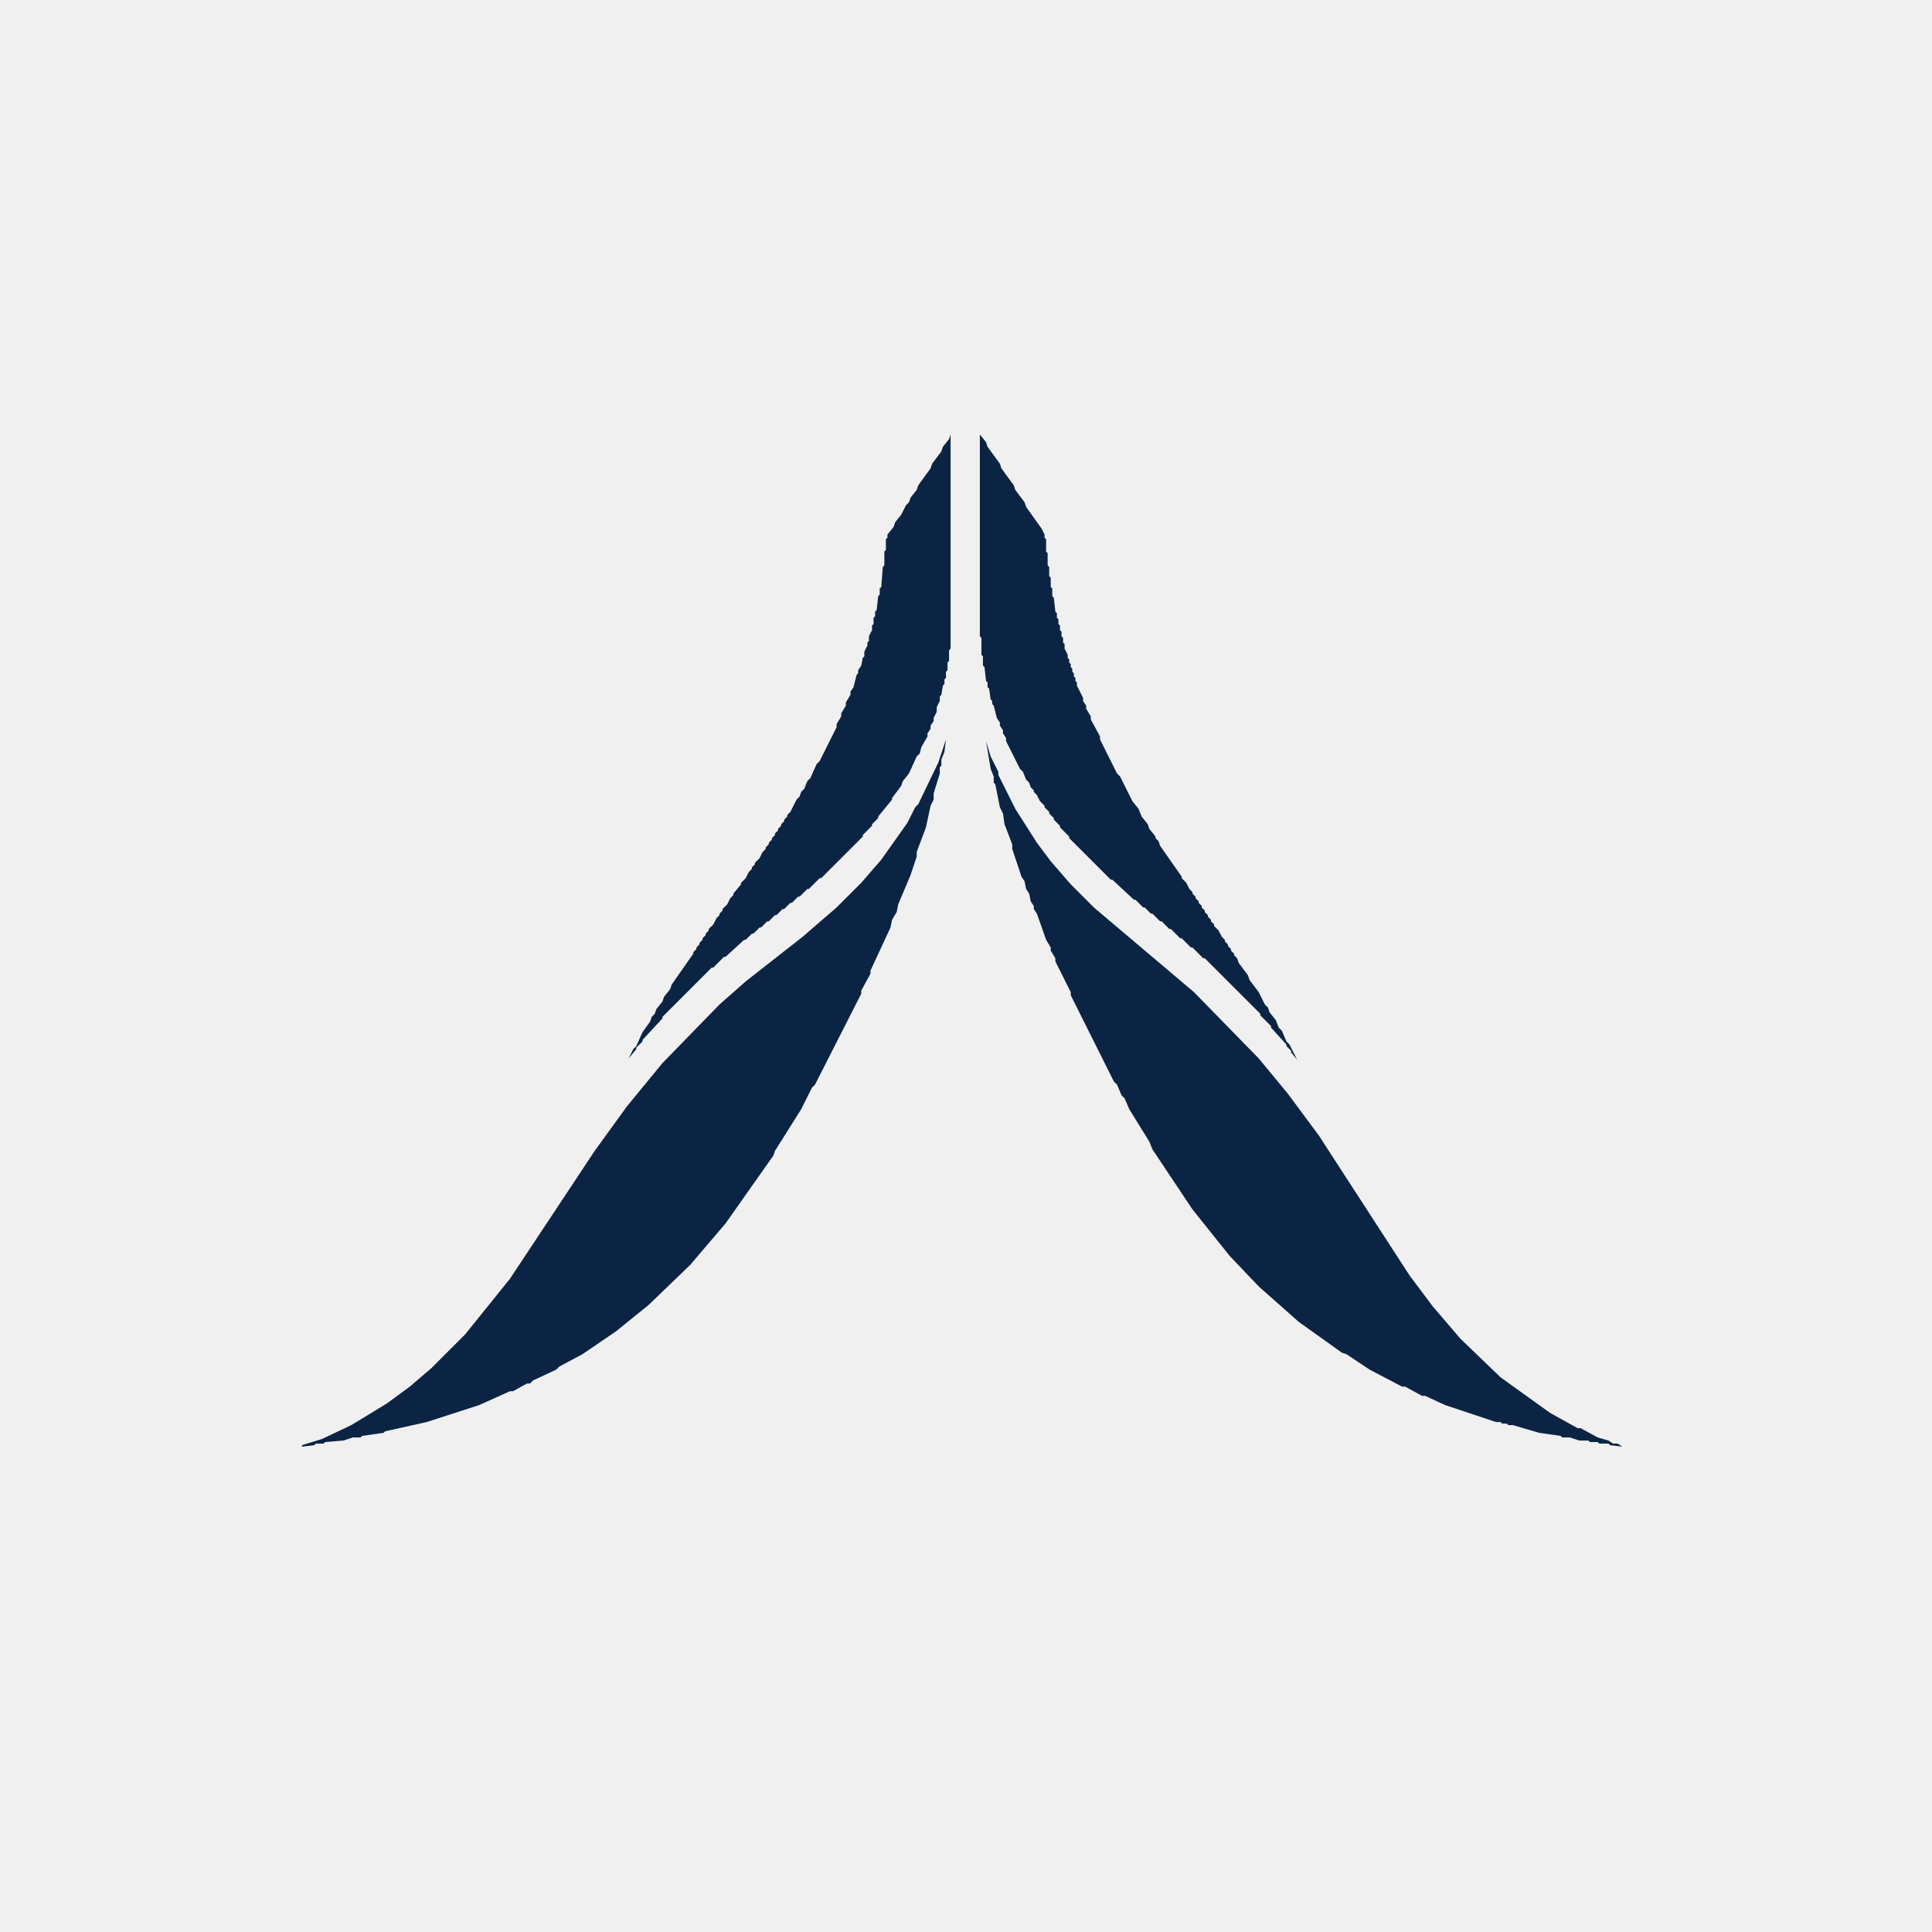
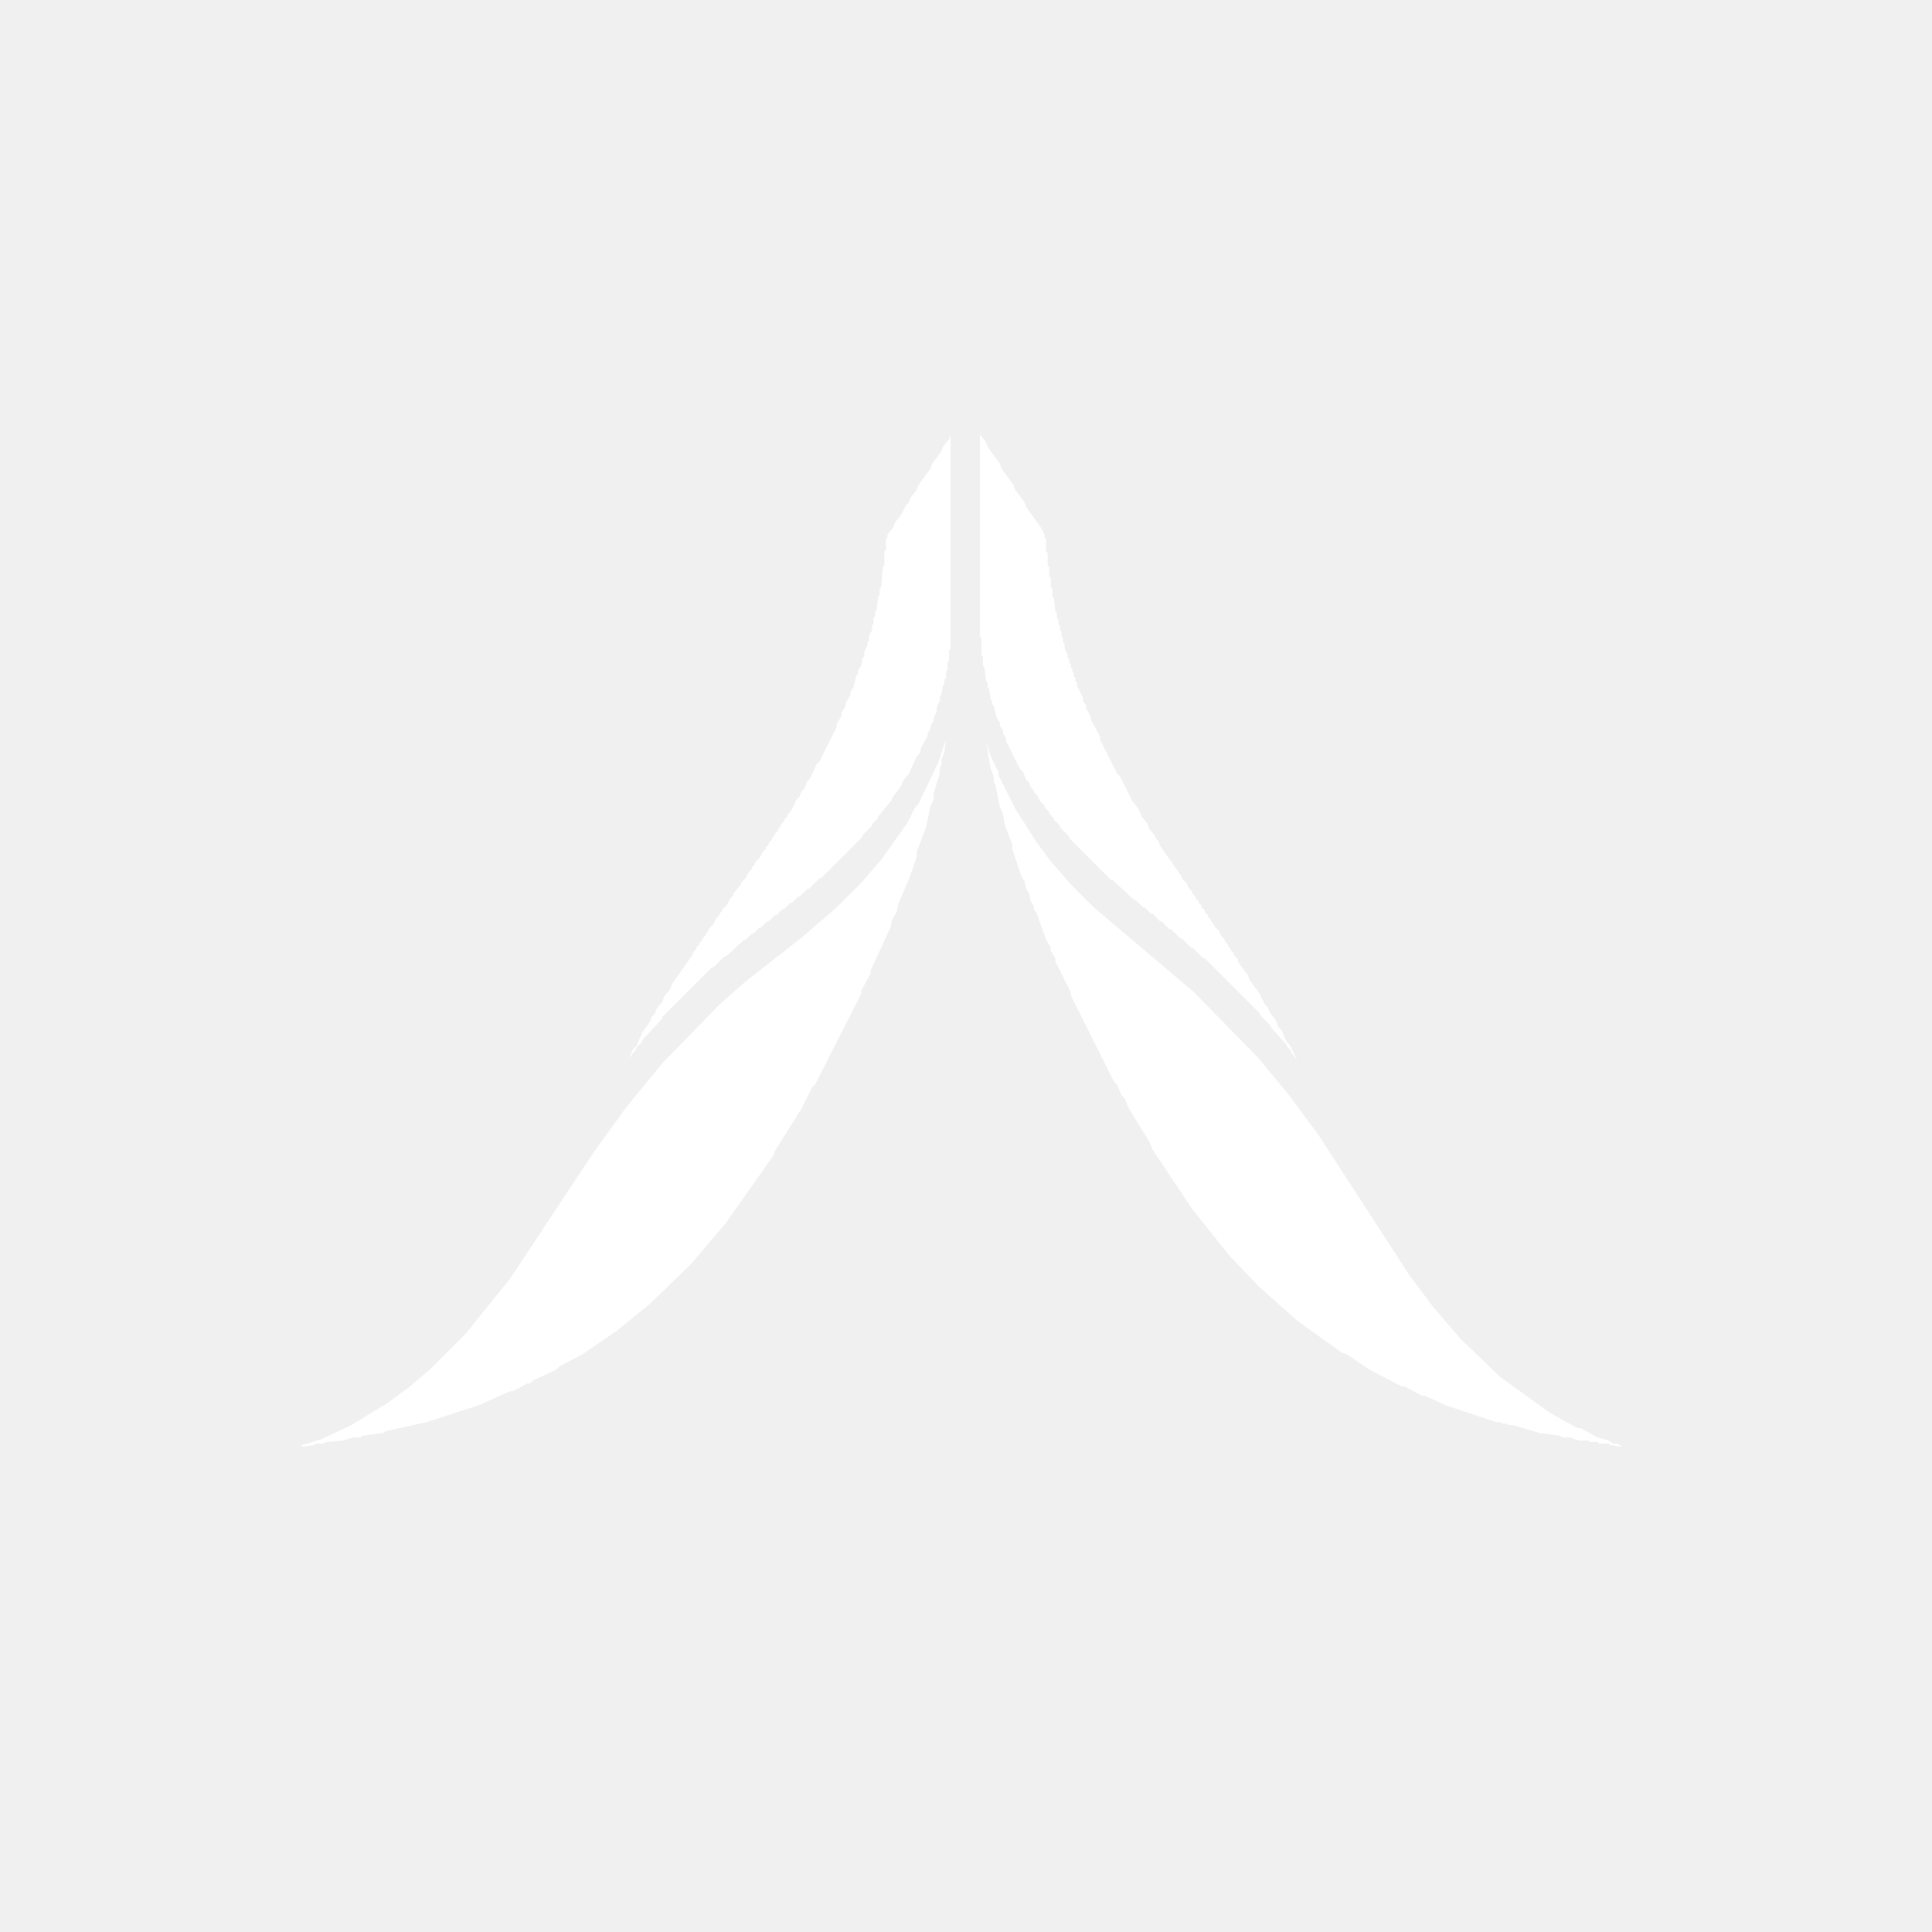
- <svg xmlns="http://www.w3.org/2000/svg" viewBox="0 0 1254 1254" role="img" aria-label="Arvenaire icon">
-   <style>
-     path {
-       fill: #0B2444;
-     }
-     @media (prefers-color-scheme: dark) {
-       path {
-         fill: #F6F3EC;
-       }
-     }
-   </style>
-   <path d="M 614,480 L 609,495 L 596,522 L 594,524 L 589,534 L 572,558 L 559,573 L 543,589 L 521,608 L 484,637 L 467,652 L 430,690 L 407,718 L 386,747 L 331,830 L 302,866 L 280,888 L 266,900 L 251,911 L 228,925 L 209,934 L 196,938 L 196,939 L 204,938 L 205,937 L 210,937 L 211,936 L 223,935 L 229,933 L 234,933 L 235,932 L 249,930 L 250,929 L 277,923 L 311,912 L 331,903 L 333,903 L 342,898 L 344,898 L 346,896 L 361,889 L 363,887 L 378,879 L 400,864 L 421,847 L 448,821 L 471,794 L 502,750 L 503,747 L 520,720 L 527,706 L 529,704 L 559,645 L 559,643 L 565,632 L 565,630 L 578,602 L 579,597 L 582,592 L 583,587 L 591,568 L 595,556 L 595,553 L 601,537 L 604,523 L 606,519 L 606,515 L 610,502 L 610,498 L 611,497 L 611,493 L 613,488 Z" />
-   <path d="M 640,481 L 643,499 L 645,504 L 645,508 L 646,509 L 649,524 L 651,528 L 652,535 L 657,548 L 657,551 L 663,569 L 665,572 L 666,577 L 668,580 L 669,585 L 671,588 L 671,590 L 673,593 L 679,610 L 682,615 L 682,617 L 685,622 L 685,624 L 695,644 L 695,646 L 723,702 L 725,704 L 728,711 L 730,713 L 733,720 L 746,741 L 748,746 L 774,785 L 798,815 L 817,835 L 843,858 L 871,878 L 874,879 L 889,889 L 910,900 L 912,900 L 923,906 L 925,906 L 938,912 L 971,923 L 974,923 L 975,924 L 978,924 L 979,925 L 982,925 L 999,930 L 1013,932 L 1014,933 L 1019,933 L 1025,935 L 1031,935 L 1032,936 L 1037,936 L 1038,937 L 1044,937 L 1045,938 L 1053,939 L 1050,937 L 1047,937 L 1044,935 L 1037,933 L 1026,927 L 1024,927 L 1006,917 L 974,894 L 948,869 L 930,848 L 915,828 L 856,737 L 836,710 L 817,687 L 775,644 L 710,589 L 695,574 L 682,559 L 673,547 L 659,525 L 648,503 L 648,501 L 643,491 Z" />
-   <path d="M 617,282 L 616,285 L 612,290 L 611,293 L 605,301 L 604,304 L 596,315 L 595,318 L 591,323 L 590,326 L 588,328 L 585,334 L 581,339 L 580,342 L 576,347 L 576,349 L 575,350 L 575,357 L 574,358 L 574,367 L 573,368 L 572,381 L 571,382 L 571,386 L 570,387 L 569,396 L 568,397 L 568,400 L 567,401 L 567,405 L 566,406 L 566,409 L 564,413 L 564,416 L 563,417 L 563,419 L 561,423 L 561,426 L 560,427 L 559,432 L 557,435 L 557,437 L 556,438 L 554,446 L 552,449 L 552,451 L 549,456 L 549,458 L 546,463 L 546,465 L 543,470 L 543,472 L 532,494 L 530,496 L 526,505 L 524,507 L 522,512 L 520,514 L 519,517 L 517,519 L 513,527 L 511,529 L 511,530 L 509,532 L 509,533 L 507,535 L 507,536 L 505,538 L 505,539 L 503,541 L 503,542 L 501,544 L 501,545 L 499,547 L 499,548 L 497,550 L 497,551 L 495,553 L 493,557 L 490,560 L 490,561 L 488,563 L 488,564 L 486,566 L 484,570 L 481,573 L 481,574 L 476,580 L 476,581 L 474,583 L 472,587 L 469,590 L 469,591 L 467,593 L 467,594 L 465,596 L 463,600 L 460,603 L 460,604 L 458,606 L 458,607 L 456,609 L 456,610 L 454,612 L 454,613 L 452,615 L 452,616 L 450,618 L 450,619 L 436,639 L 435,642 L 431,647 L 430,650 L 426,655 L 425,658 L 423,660 L 422,663 L 417,670 L 413,679 L 411,681 L 408,687 L 413,681 L 413,680 L 417,676 L 417,675 L 430,661 L 430,660 L 462,628 L 463,628 L 470,621 L 471,621 L 483,610 L 484,610 L 488,606 L 489,606 L 493,602 L 494,602 L 498,598 L 499,598 L 503,594 L 504,594 L 508,590 L 509,590 L 513,586 L 514,586 L 518,582 L 519,582 L 524,577 L 525,577 L 532,570 L 533,570 L 560,543 L 560,542 L 566,536 L 566,535 L 570,531 L 570,530 L 579,519 L 579,518 L 585,510 L 586,507 L 590,502 L 595,491 L 597,489 L 598,485 L 602,478 L 602,476 L 604,473 L 604,471 L 606,468 L 606,466 L 608,462 L 608,459 L 610,455 L 610,452 L 611,451 L 612,445 L 613,444 L 613,441 L 614,440 L 614,436 L 615,435 L 615,430 L 616,429 L 616,422 L 617,421 Z" />
-   <path d="M 636,282 L 636,413 L 637,414 L 637,425 L 638,426 L 638,432 L 639,433 L 640,442 L 641,443 L 641,446 L 642,447 L 643,454 L 644,455 L 644,457 L 645,458 L 647,466 L 649,469 L 649,471 L 651,474 L 651,476 L 653,479 L 653,481 L 662,499 L 664,501 L 666,506 L 668,508 L 669,511 L 671,513 L 671,514 L 673,516 L 675,520 L 678,523 L 678,524 L 681,527 L 681,528 L 684,531 L 684,532 L 688,536 L 688,537 L 694,543 L 694,544 L 721,571 L 722,571 L 736,584 L 737,584 L 742,589 L 743,589 L 747,593 L 748,593 L 753,598 L 754,598 L 759,603 L 760,603 L 766,609 L 767,609 L 773,615 L 774,615 L 781,622 L 782,622 L 818,658 L 818,659 L 825,666 L 825,667 L 835,678 L 835,679 L 838,682 L 838,683 L 842,688 L 837,678 L 835,676 L 832,669 L 830,667 L 828,662 L 824,657 L 823,654 L 821,652 L 817,644 L 811,636 L 810,633 L 804,625 L 803,622 L 801,620 L 801,619 L 799,617 L 799,616 L 797,614 L 797,613 L 795,611 L 795,610 L 793,608 L 791,604 L 788,601 L 788,600 L 786,598 L 786,597 L 784,595 L 784,594 L 782,592 L 782,591 L 780,589 L 780,588 L 778,586 L 778,585 L 776,583 L 776,582 L 774,580 L 774,579 L 772,577 L 770,573 L 767,570 L 767,569 L 753,549 L 752,546 L 750,544 L 750,543 L 746,538 L 745,535 L 741,530 L 739,525 L 735,520 L 727,504 L 725,502 L 714,480 L 714,478 L 708,467 L 708,465 L 705,460 L 705,458 L 703,455 L 703,453 L 699,445 L 699,443 L 698,442 L 698,440 L 697,439 L 697,437 L 696,436 L 696,434 L 695,433 L 695,431 L 694,430 L 694,428 L 693,427 L 693,425 L 691,421 L 691,418 L 690,417 L 690,414 L 689,413 L 689,410 L 688,409 L 688,406 L 687,405 L 687,402 L 686,401 L 686,398 L 685,397 L 684,388 L 683,387 L 683,382 L 682,381 L 682,375 L 681,374 L 681,368 L 680,367 L 680,359 L 679,358 L 679,350 L 678,349 L 678,347 L 676,343 L 666,329 L 665,326 L 659,318 L 658,315 L 650,304 L 649,301 L 641,290 L 640,287 Z" />
+ <svg xmlns="http://www.w3.org/2000/svg" viewBox="0 0 1254 1254" role="img" aria-label="Arvenaire master symbol">
+   <g fill="#FFFFFF">
+     <path d="M 614,480 L 609,495 L 596,522 L 594,524 L 589,534 L 572,558 L 559,573 L 543,589 L 521,608 L 484,637 L 467,652 L 430,690 L 407,718 L 386,747 L 331,830 L 302,866 L 280,888 L 266,900 L 251,911 L 228,925 L 209,934 L 196,938 L 196,939 L 204,938 L 205,937 L 210,937 L 211,936 L 223,935 L 229,933 L 234,933 L 235,932 L 249,930 L 250,929 L 277,923 L 311,912 L 331,903 L 333,903 L 342,898 L 344,898 L 346,896 L 361,889 L 363,887 L 378,879 L 400,864 L 421,847 L 448,821 L 471,794 L 502,750 L 503,747 L 520,720 L 527,706 L 529,704 L 559,645 L 559,643 L 565,632 L 565,630 L 578,602 L 579,597 L 582,592 L 583,587 L 591,568 L 595,556 L 595,553 L 601,537 L 604,523 L 606,519 L 606,515 L 610,502 L 610,498 L 611,497 L 611,493 L 613,488 Z" />
+     <path d="M 640,481 L 643,499 L 645,504 L 645,508 L 646,509 L 649,524 L 651,528 L 652,535 L 657,548 L 657,551 L 663,569 L 665,572 L 666,577 L 668,580 L 669,585 L 671,588 L 671,590 L 673,593 L 679,610 L 682,615 L 682,617 L 685,622 L 685,624 L 695,644 L 695,646 L 723,702 L 725,704 L 728,711 L 730,713 L 733,720 L 746,741 L 748,746 L 774,785 L 798,815 L 817,835 L 843,858 L 871,878 L 874,879 L 889,889 L 910,900 L 912,900 L 923,906 L 925,906 L 938,912 L 971,923 L 974,923 L 975,924 L 978,924 L 979,925 L 982,925 L 999,930 L 1013,932 L 1014,933 L 1019,933 L 1025,935 L 1031,935 L 1032,936 L 1037,936 L 1038,937 L 1044,937 L 1045,938 L 1053,939 L 1050,937 L 1047,937 L 1044,935 L 1037,933 L 1026,927 L 1024,927 L 1006,917 L 974,894 L 948,869 L 930,848 L 915,828 L 856,737 L 836,710 L 817,687 L 775,644 L 710,589 L 695,574 L 682,559 L 673,547 L 659,525 L 648,503 L 648,501 L 643,491 Z" />
+     <path d="M 617,282 L 616,285 L 612,290 L 611,293 L 605,301 L 604,304 L 596,315 L 595,318 L 591,323 L 590,326 L 588,328 L 585,334 L 581,339 L 580,342 L 576,347 L 576,349 L 575,350 L 575,357 L 574,358 L 574,367 L 573,368 L 572,381 L 571,382 L 571,386 L 570,387 L 569,396 L 568,397 L 568,400 L 567,401 L 567,405 L 566,406 L 566,409 L 564,413 L 564,416 L 563,417 L 563,419 L 561,423 L 561,426 L 560,427 L 559,432 L 557,435 L 557,437 L 556,438 L 554,446 L 552,449 L 552,451 L 549,456 L 549,458 L 546,463 L 546,465 L 543,470 L 543,472 L 532,494 L 530,496 L 526,505 L 524,507 L 522,512 L 520,514 L 519,517 L 517,519 L 513,527 L 511,529 L 511,530 L 509,532 L 509,533 L 507,535 L 507,536 L 505,538 L 505,539 L 503,541 L 503,542 L 501,544 L 501,545 L 499,547 L 499,548 L 497,550 L 497,551 L 495,553 L 493,557 L 490,560 L 490,561 L 488,563 L 488,564 L 486,566 L 484,570 L 481,573 L 481,574 L 476,580 L 476,581 L 474,583 L 472,587 L 469,590 L 469,591 L 467,593 L 467,594 L 465,596 L 463,600 L 460,603 L 460,604 L 458,606 L 458,607 L 456,609 L 456,610 L 454,612 L 454,613 L 452,615 L 452,616 L 450,618 L 450,619 L 436,639 L 435,642 L 431,647 L 430,650 L 426,655 L 425,658 L 423,660 L 422,663 L 417,670 L 413,679 L 411,681 L 408,687 L 413,681 L 413,680 L 417,676 L 417,675 L 430,661 L 430,660 L 462,628 L 463,628 L 470,621 L 471,621 L 483,610 L 484,610 L 488,606 L 489,606 L 493,602 L 494,602 L 498,598 L 499,598 L 503,594 L 504,594 L 508,590 L 509,590 L 513,586 L 514,586 L 518,582 L 519,582 L 524,577 L 525,577 L 532,570 L 533,570 L 560,543 L 560,542 L 566,536 L 566,535 L 570,531 L 570,530 L 579,519 L 579,518 L 585,510 L 586,507 L 590,502 L 595,491 L 597,489 L 598,485 L 602,478 L 602,476 L 604,473 L 604,471 L 606,468 L 606,466 L 608,462 L 608,459 L 610,455 L 610,452 L 611,451 L 612,445 L 613,444 L 613,441 L 614,440 L 614,436 L 615,435 L 615,430 L 616,429 L 616,422 L 617,421 Z" />
+     <path d="M 636,282 L 636,413 L 637,414 L 637,425 L 638,426 L 638,432 L 639,433 L 640,442 L 641,443 L 641,446 L 642,447 L 643,454 L 644,455 L 644,457 L 645,458 L 647,466 L 649,469 L 649,471 L 651,474 L 651,476 L 653,479 L 653,481 L 662,499 L 664,501 L 666,506 L 668,508 L 669,511 L 671,513 L 671,514 L 673,516 L 675,520 L 678,523 L 678,524 L 681,527 L 681,528 L 684,531 L 684,532 L 688,536 L 688,537 L 694,543 L 694,544 L 721,571 L 722,571 L 736,584 L 737,584 L 742,589 L 743,589 L 747,593 L 748,593 L 753,598 L 754,598 L 759,603 L 760,603 L 766,609 L 767,609 L 773,615 L 774,615 L 781,622 L 782,622 L 818,658 L 818,659 L 825,666 L 825,667 L 835,678 L 835,679 L 838,682 L 838,683 L 842,688 L 837,678 L 835,676 L 832,669 L 830,667 L 828,662 L 824,657 L 823,654 L 821,652 L 817,644 L 811,636 L 810,633 L 804,625 L 803,622 L 801,620 L 801,619 L 799,617 L 799,616 L 797,614 L 797,613 L 795,611 L 795,610 L 793,608 L 791,604 L 788,601 L 788,600 L 786,598 L 786,597 L 784,595 L 784,594 L 782,592 L 782,591 L 780,589 L 780,588 L 778,586 L 778,585 L 776,583 L 776,582 L 774,580 L 774,579 L 772,577 L 770,573 L 767,570 L 767,569 L 753,549 L 752,546 L 750,544 L 750,543 L 746,538 L 745,535 L 741,530 L 739,525 L 735,520 L 727,504 L 725,502 L 714,480 L 714,478 L 708,467 L 708,465 L 705,460 L 705,458 L 703,455 L 703,453 L 699,445 L 699,443 L 698,442 L 698,440 L 697,439 L 697,437 L 696,436 L 696,434 L 695,433 L 695,431 L 694,430 L 694,428 L 693,427 L 693,425 L 691,421 L 691,418 L 690,417 L 690,414 L 689,413 L 689,410 L 688,409 L 688,406 L 687,405 L 687,402 L 686,401 L 686,398 L 685,397 L 684,388 L 683,387 L 683,382 L 682,381 L 682,375 L 681,374 L 681,368 L 680,367 L 680,359 L 679,358 L 679,350 L 678,349 L 678,347 L 676,343 L 666,329 L 665,326 L 659,318 L 658,315 L 650,304 L 649,301 L 641,290 L 640,287 Z" />
+   </g>
</svg>
